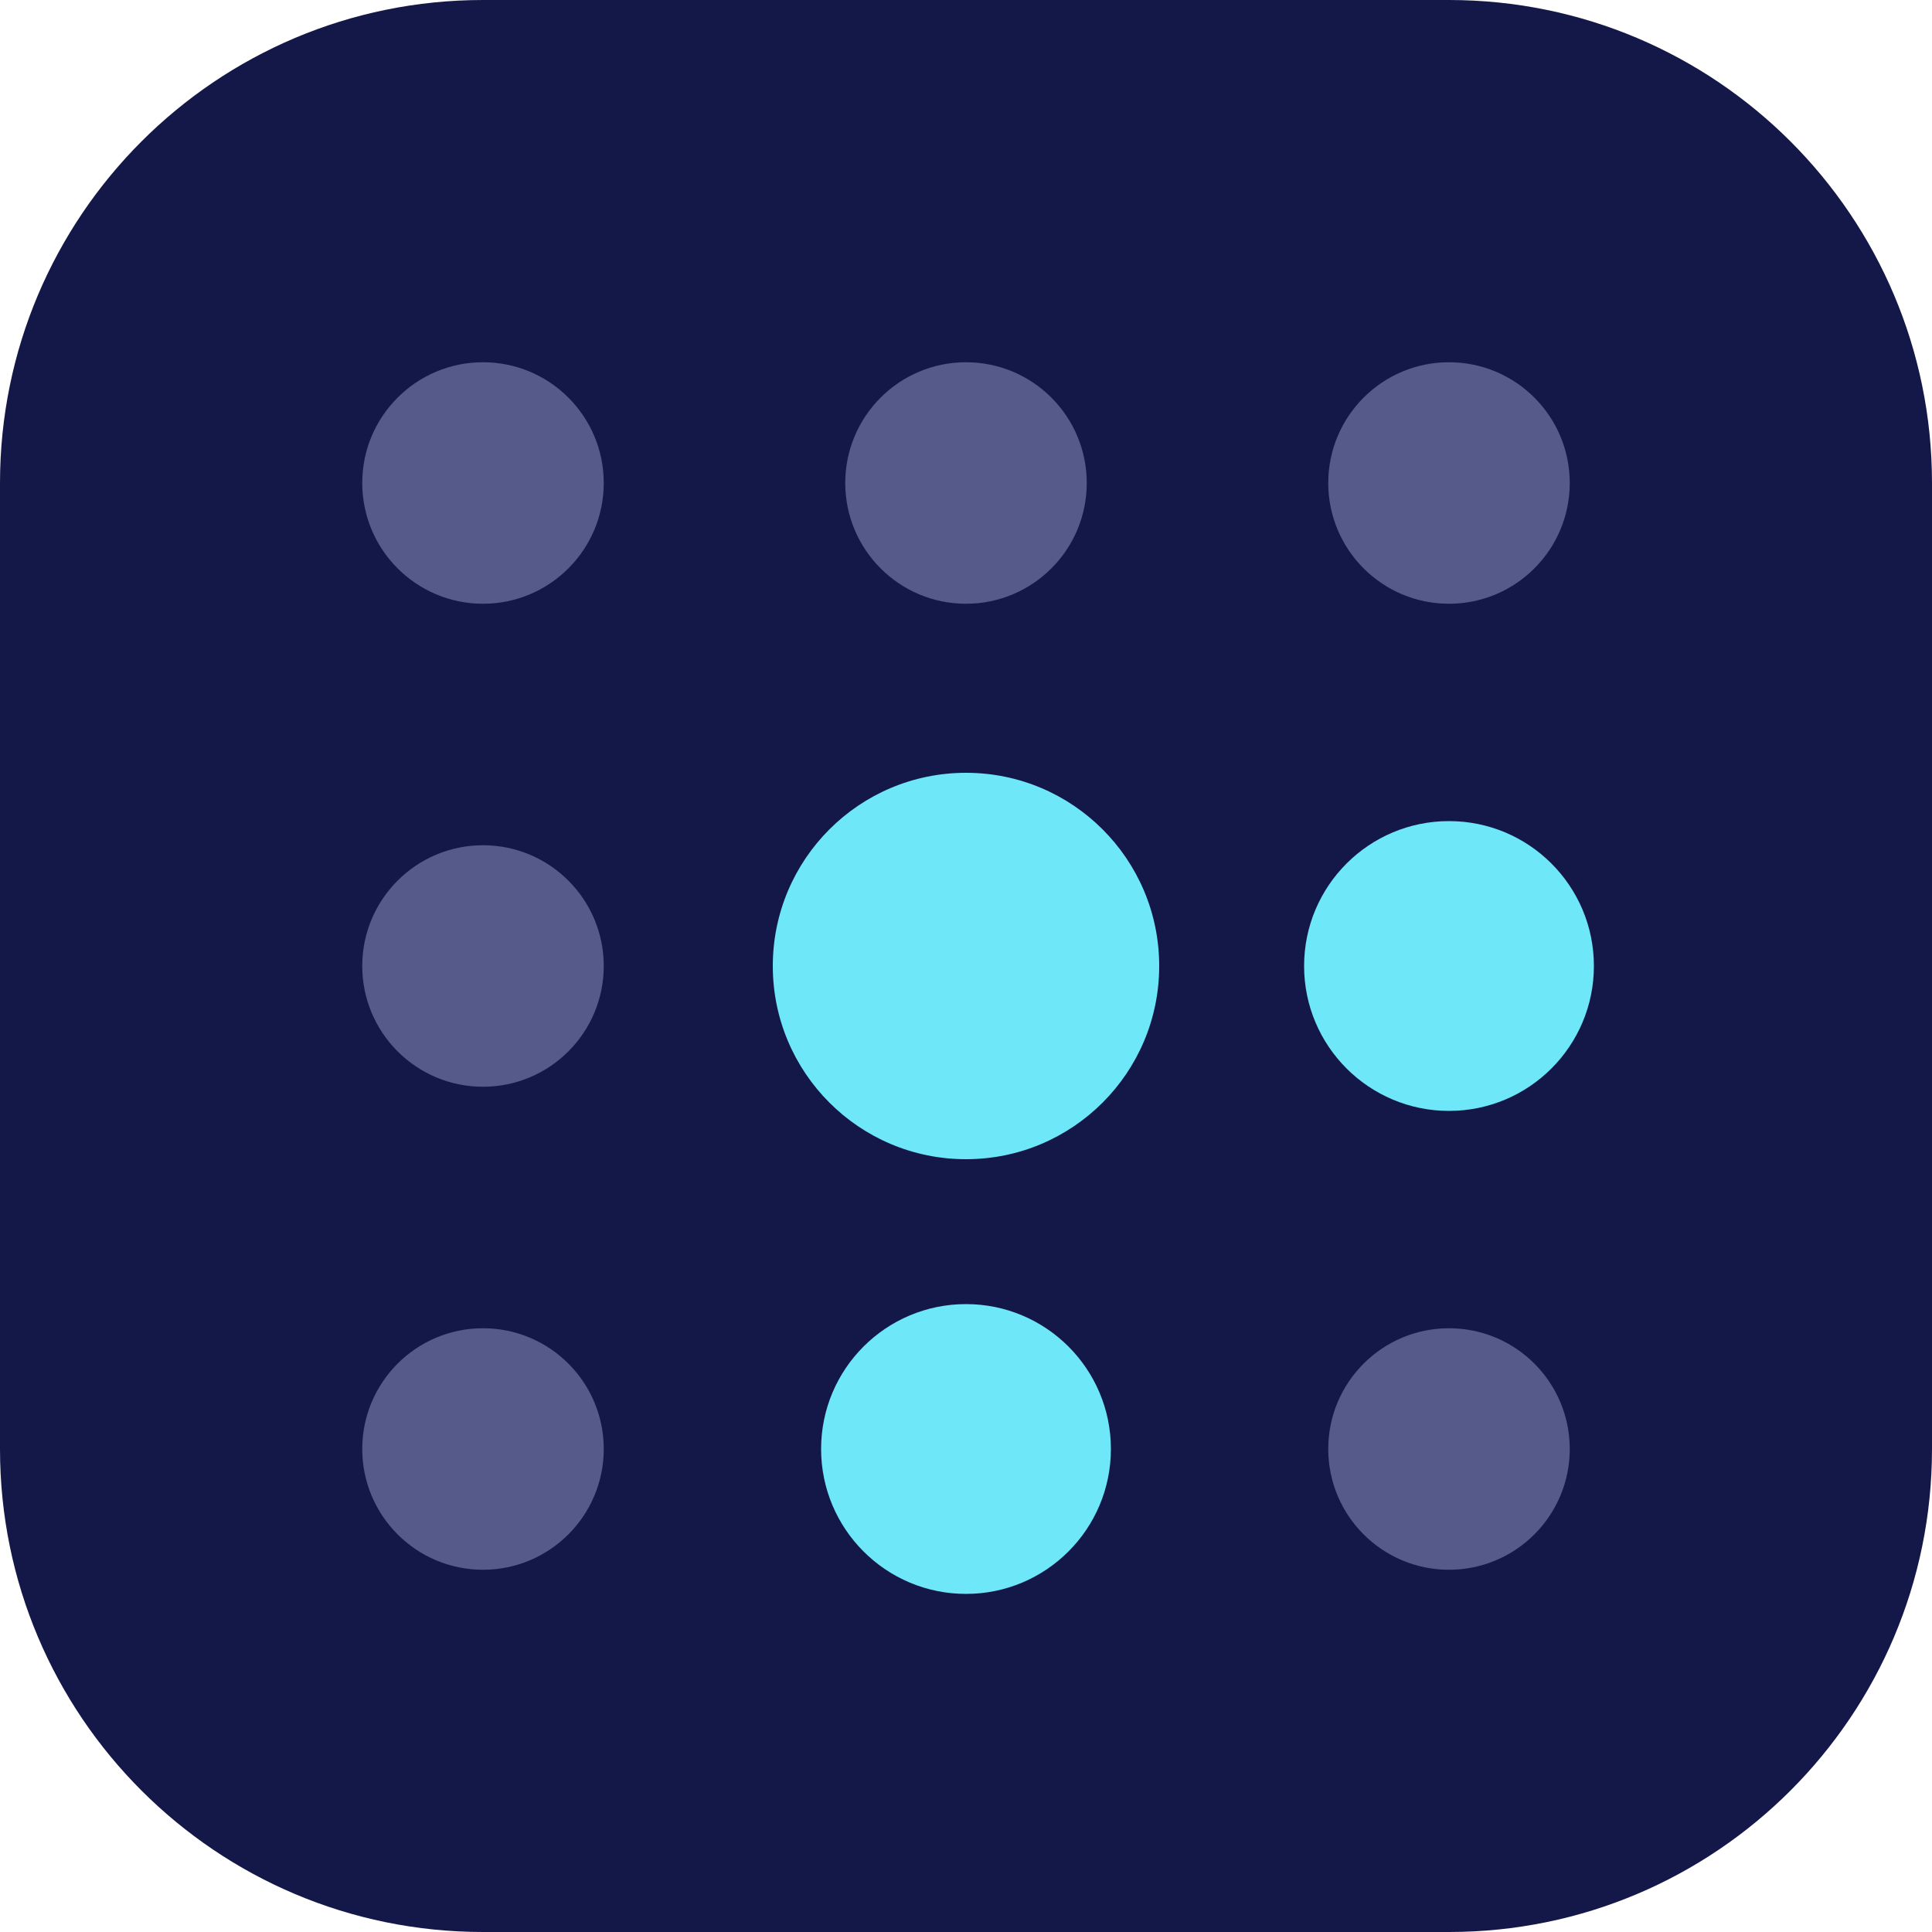
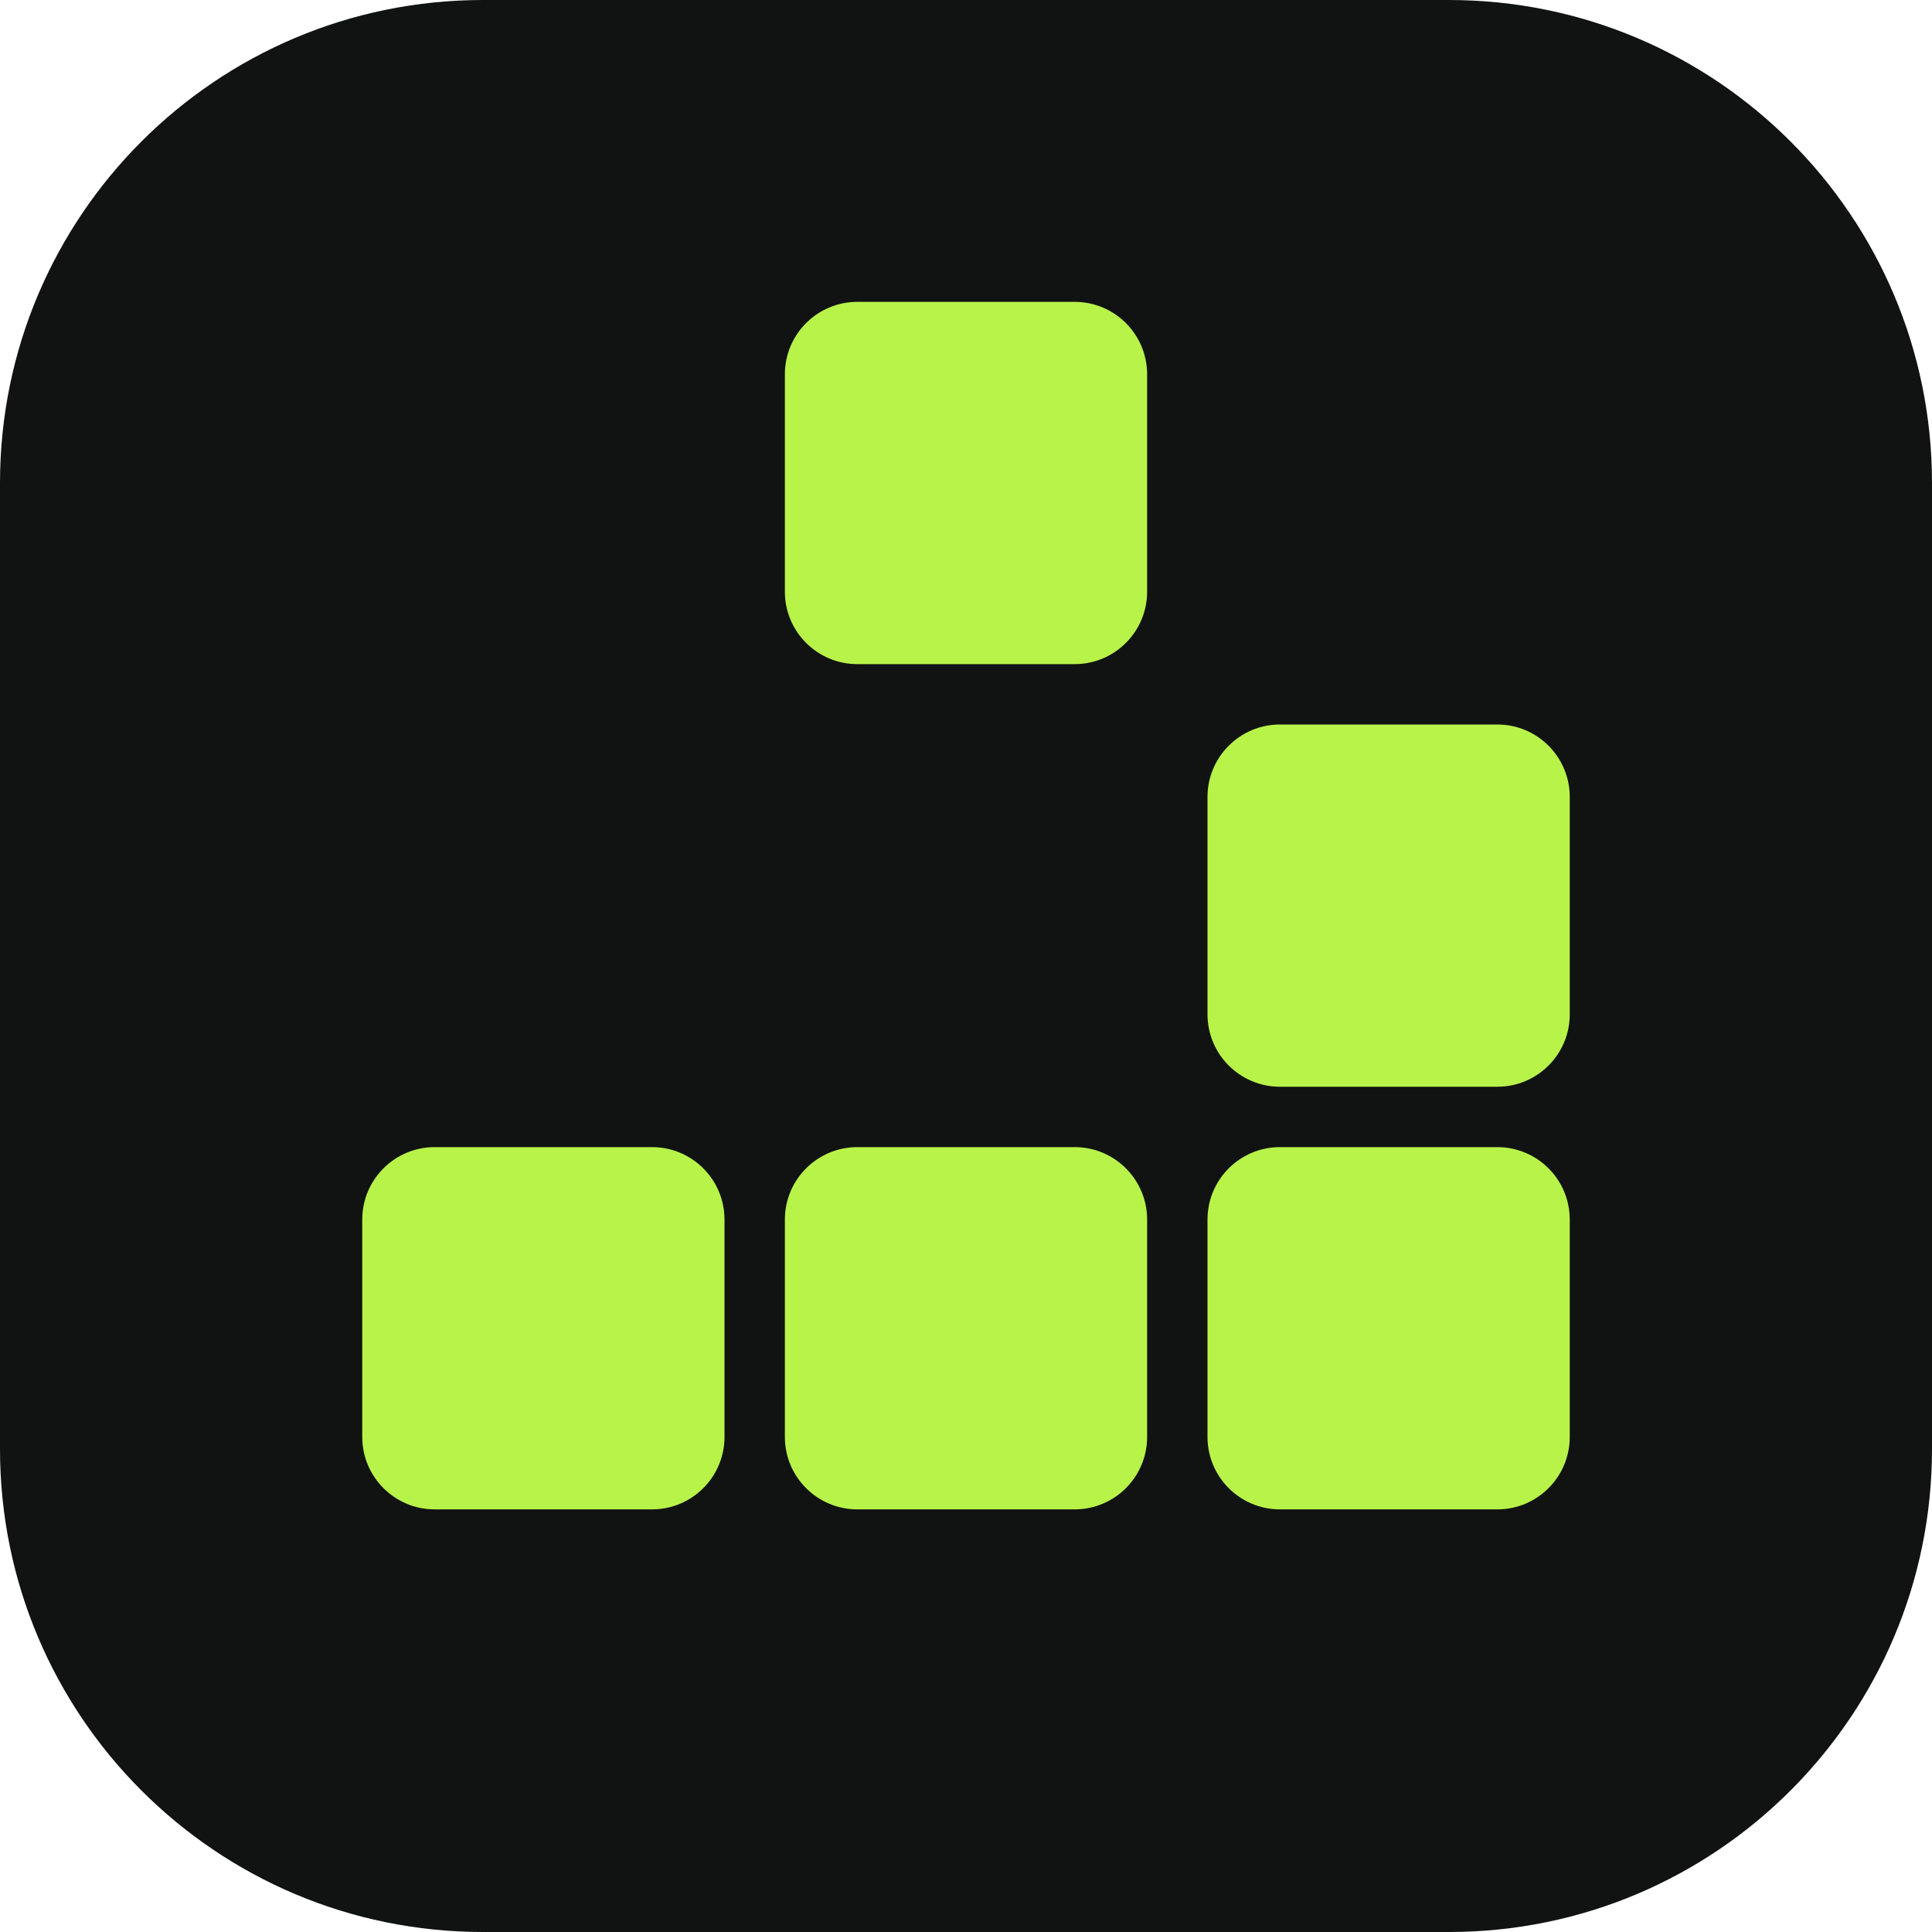
<svg xmlns="http://www.w3.org/2000/svg" viewBox="0 0 32 32">
-   <rect width="32" height="32" rx="8" fill="#141848" />
-   <g fill="#A6ABDB" opacity="0.45">
-     <circle cx="8" cy="8" r="2" />
-     <circle cx="16" cy="8" r="2" />
-     <circle cx="24" cy="8" r="2" />
-     <circle cx="8" cy="16" r="2" />
-     <circle cx="8" cy="24" r="2" />
-     <circle cx="24" cy="24" r="2" />
-   </g>
-   <g fill="#6EE7F9">
-     <circle cx="16" cy="16" r="3.2" />
-     <circle cx="24" cy="16" r="2.4" />
-     <circle cx="16" cy="24" r="2.4" />
+   <rect width="32" height="32" rx="8" fill="#111312" />
+   <g fill="#B8F34A">
+     <rect x="13" y="5" width="6" height="6" rx="1.2" />
+     <rect x="20" y="12" width="6" height="6" rx="1.2" />
+     <rect x="6" y="19" width="6" height="6" rx="1.2" />
+     <rect x="13" y="19" width="6" height="6" rx="1.2" />
+     <rect x="20" y="19" width="6" height="6" rx="1.2" />
  </g>
</svg>
